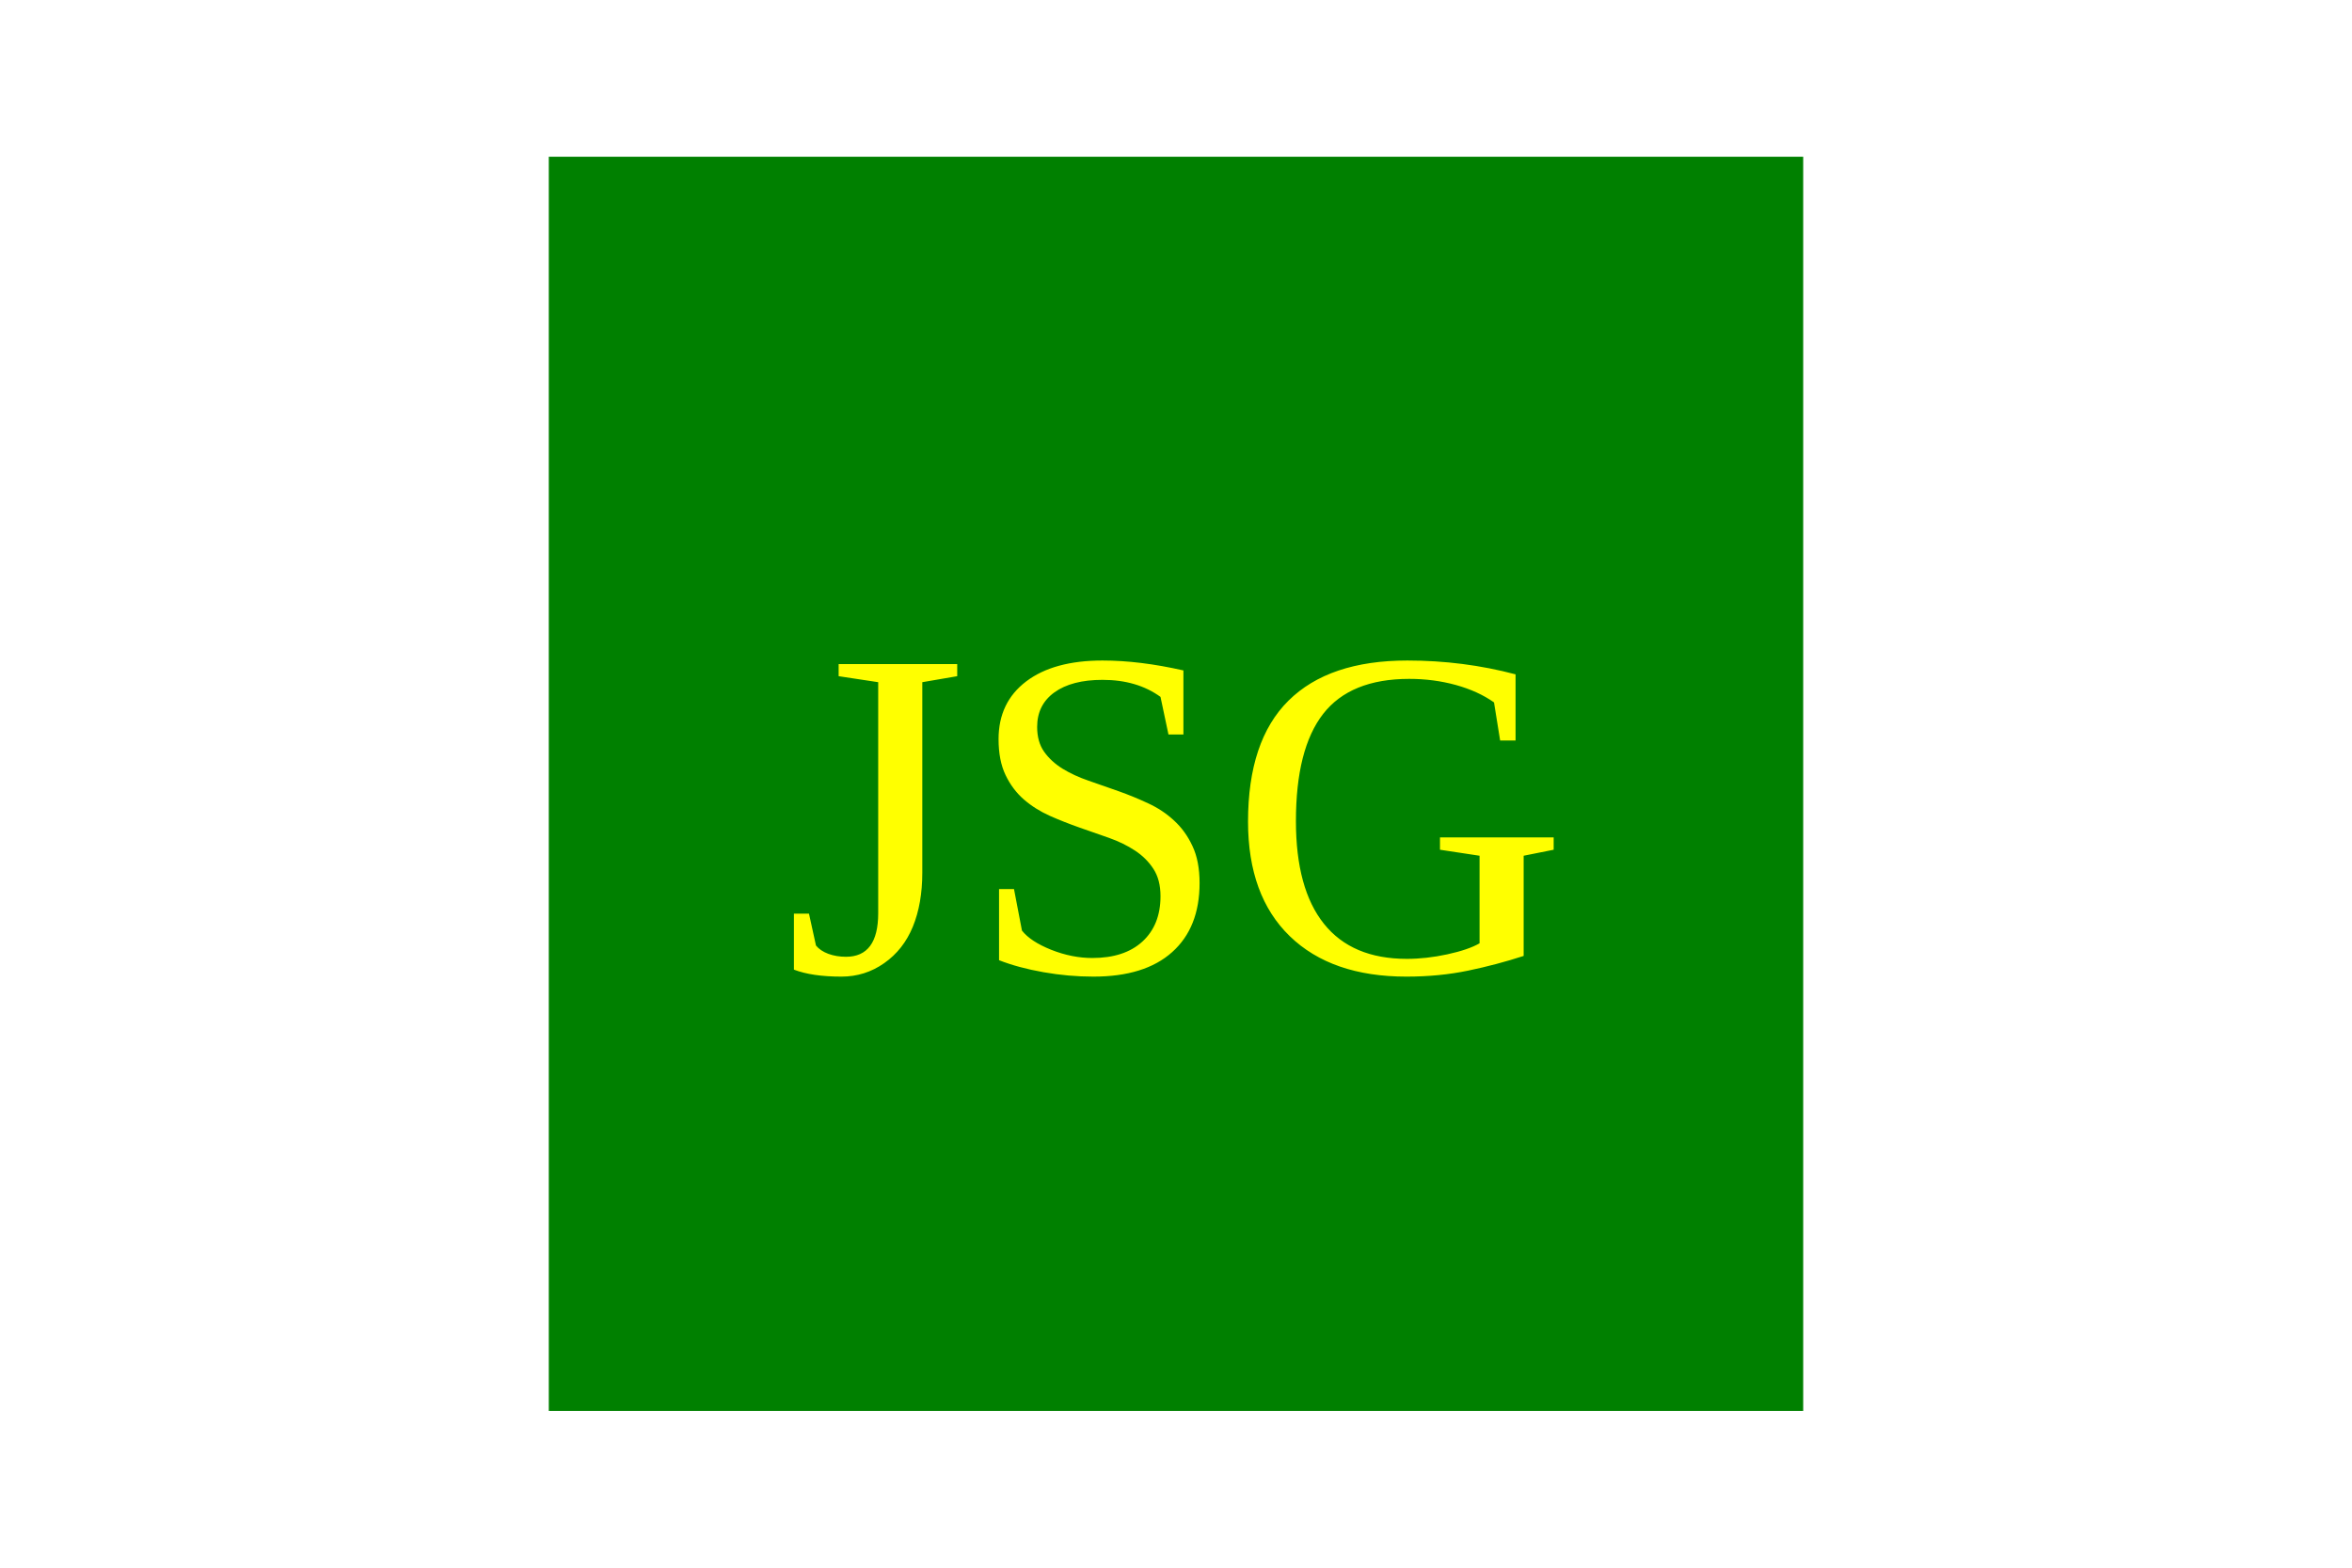
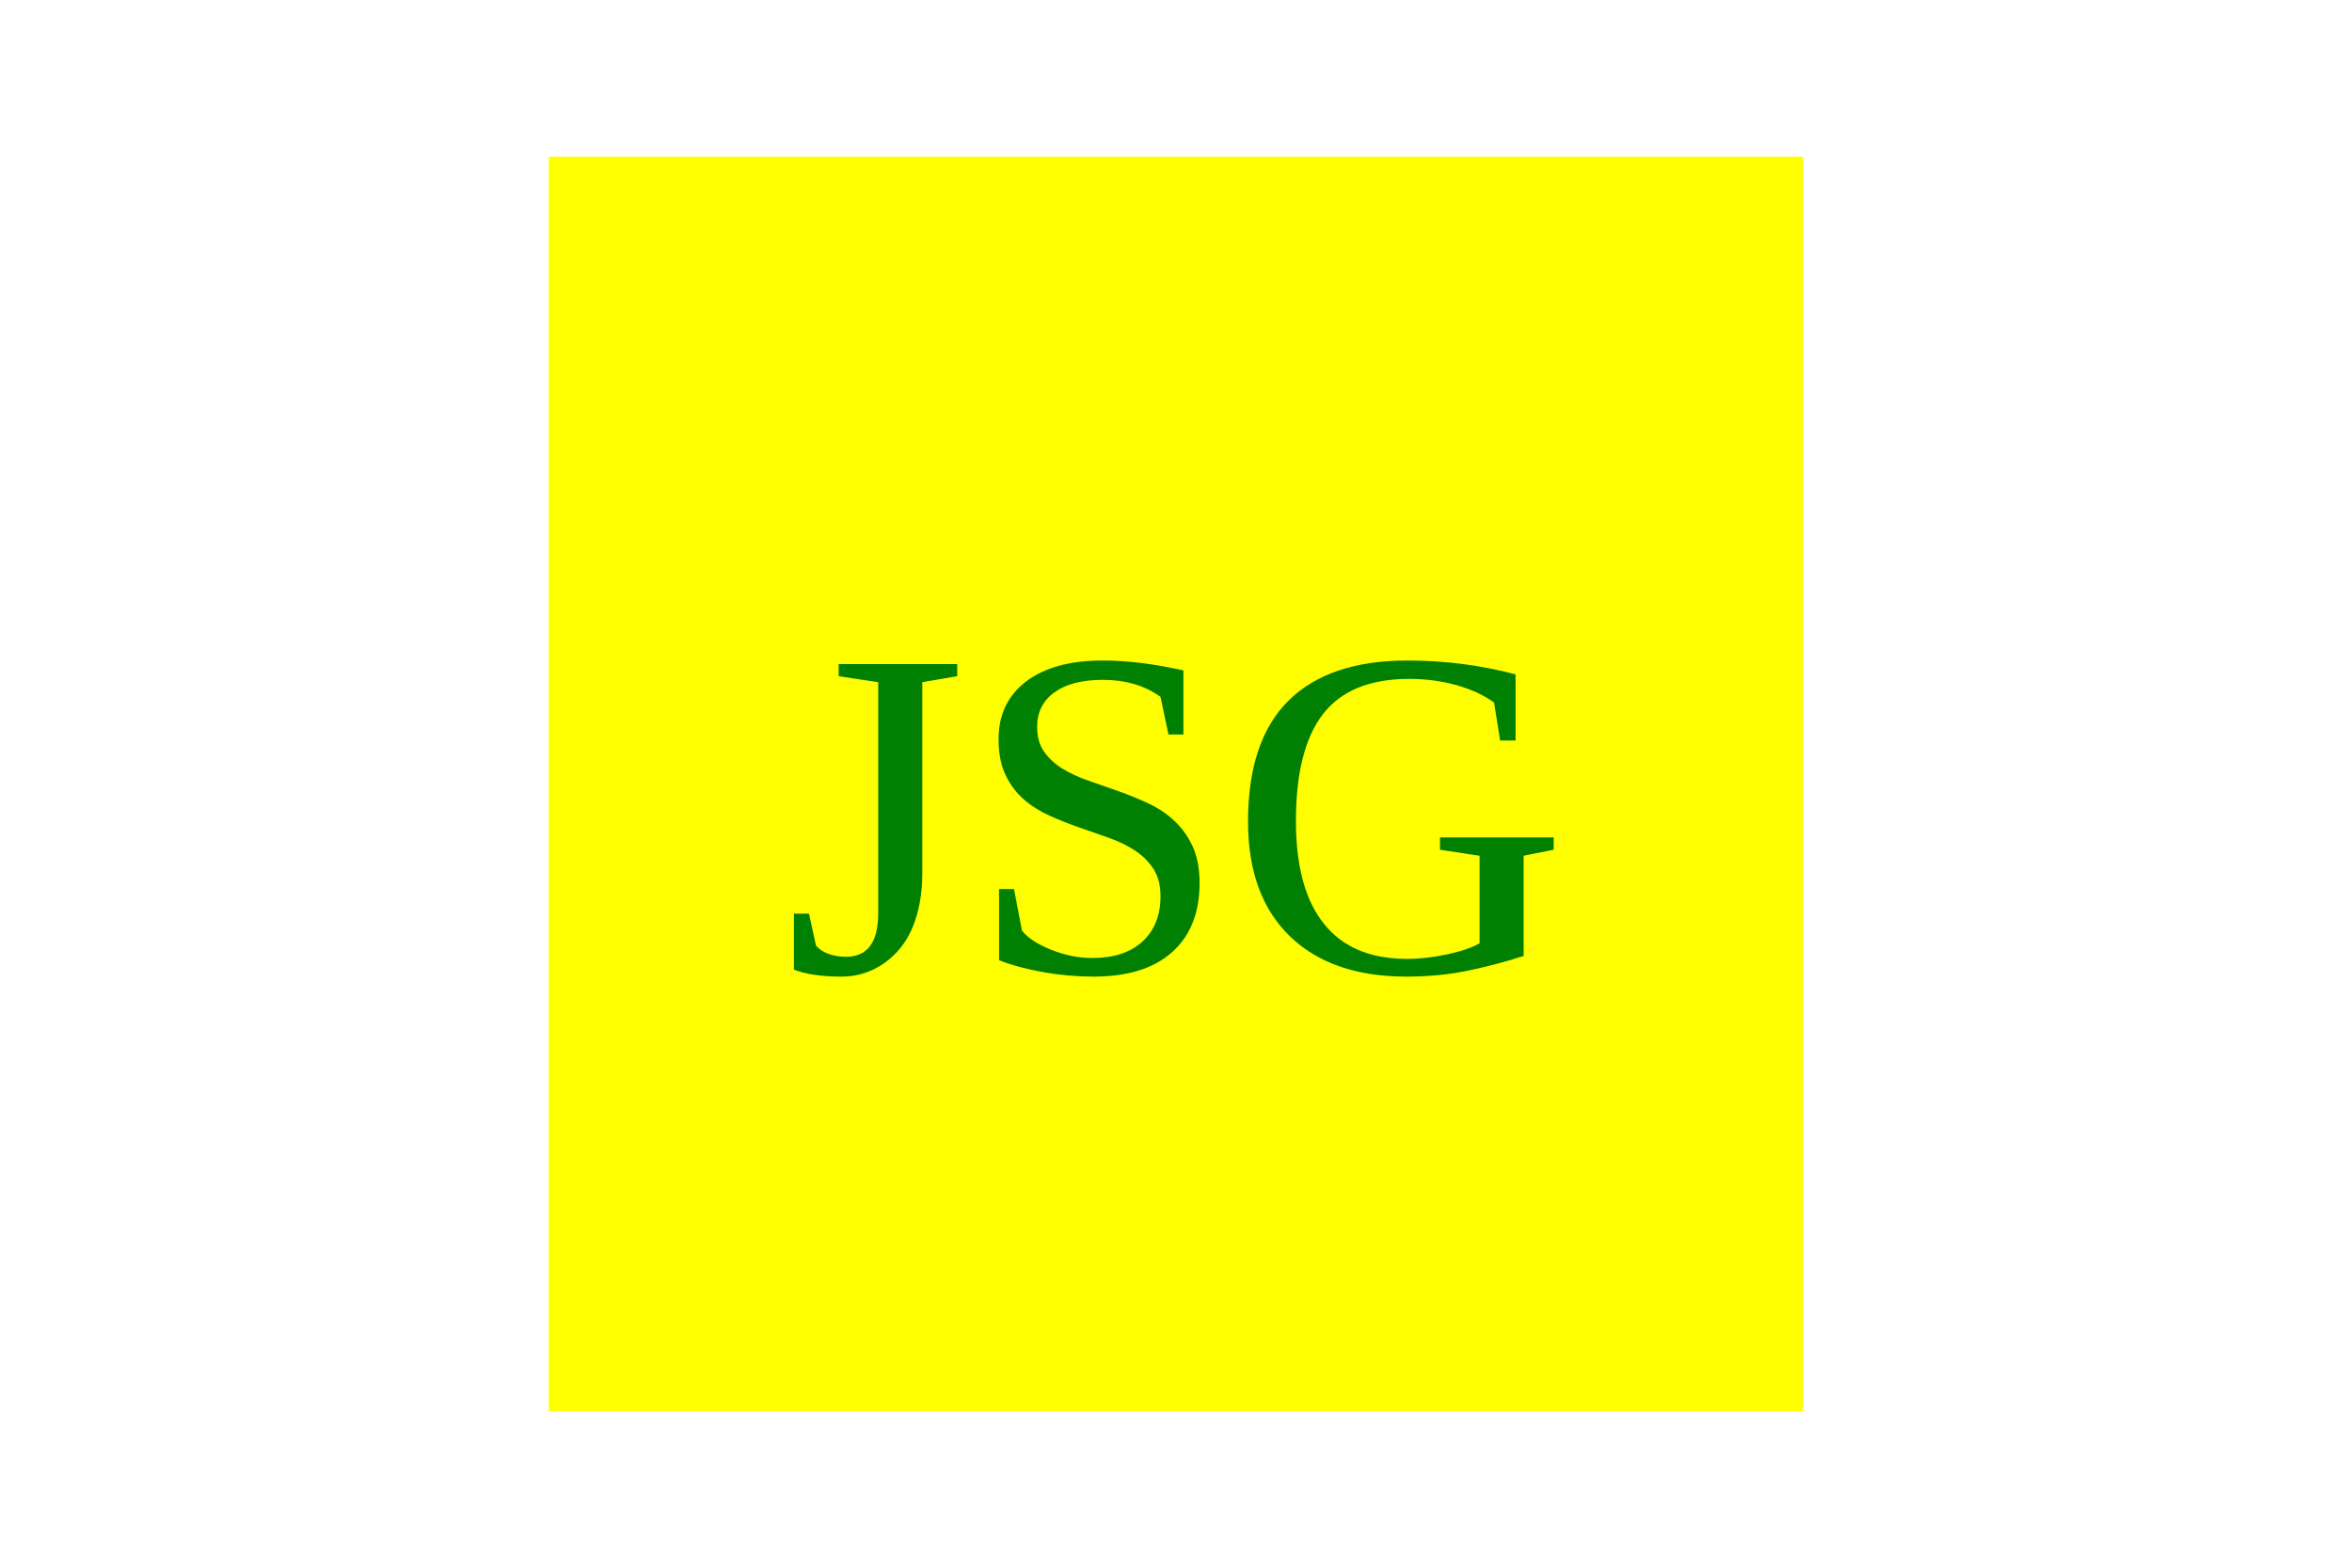
<svg xmlns="http://www.w3.org/2000/svg" width="300" height="200" version="1.1">
-   <rect x="70" y="20" width="160" height="160" fill="green" />
-   <text x="0" y="0" font-size="60" fill="yellow">
+   <rect x="70" y="20" width="160" height="160" fill="yellow" />
+   <text x="0" y="0" font-size="60" fill="green">
    <tspan x="100" y="124">JSG</tspan>
  </text>
</svg>
